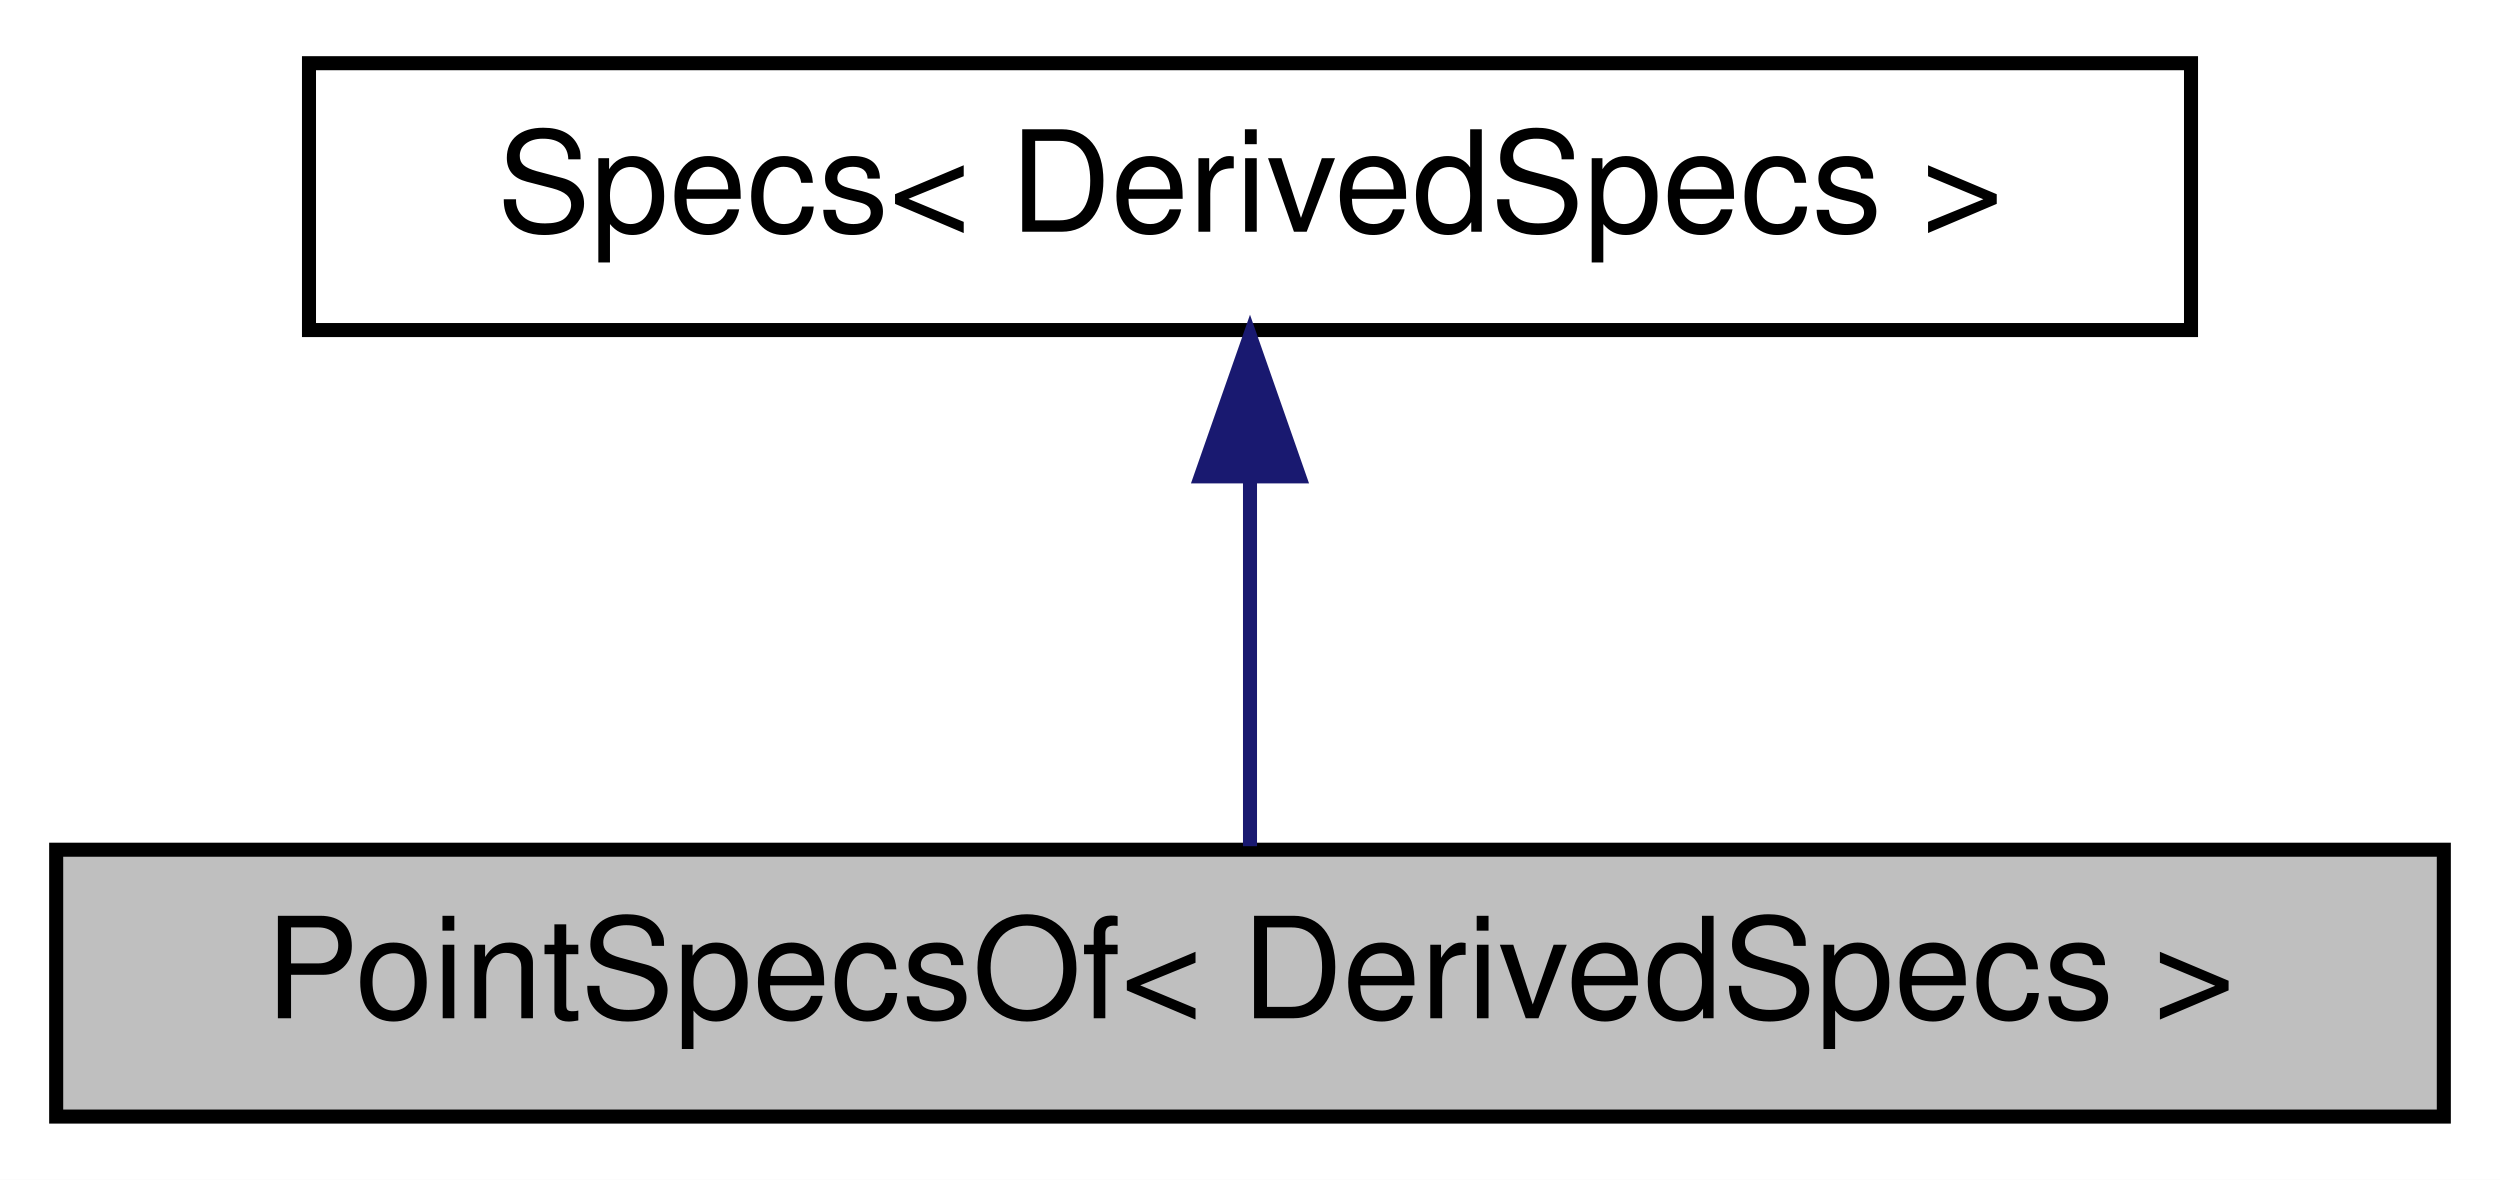
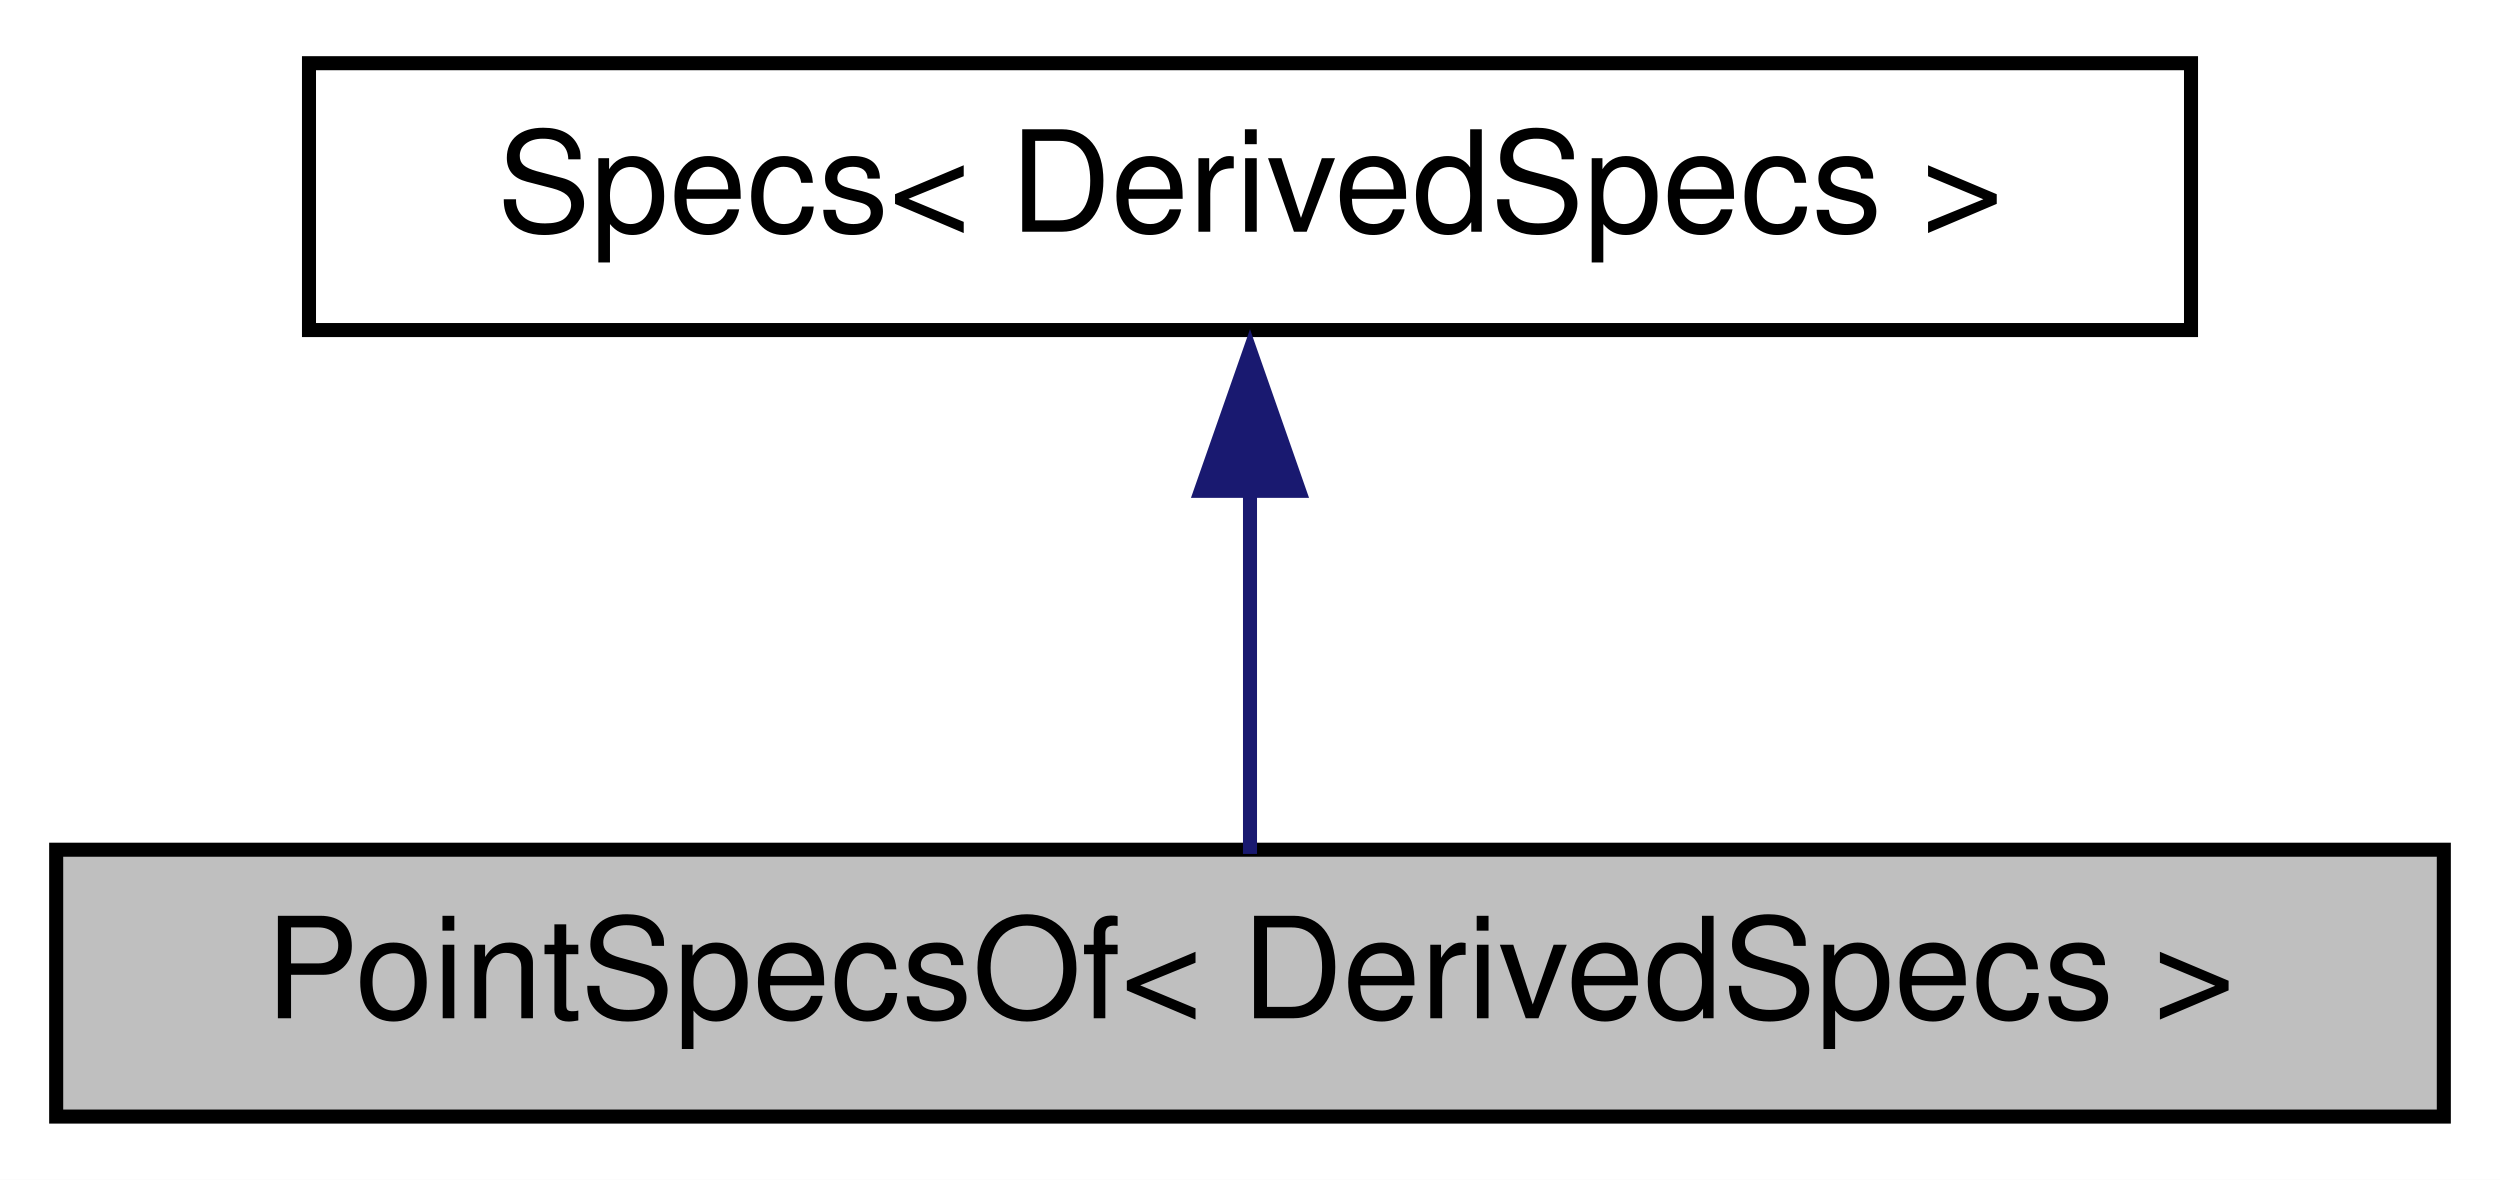
<svg xmlns="http://www.w3.org/2000/svg" xmlns:xlink="http://www.w3.org/1999/xlink" width="178pt" height="84pt" viewBox="0.00 0.00 178.00 84.00">
  <g id="graph0" class="graph" transform="scale(1 1) rotate(0) translate(4 80)">
    <polygon fill="white" stroke="none" points="-4,4 -4,-80 174,-80 174,4 -4,4" />
    <g id="node1" class="node">
      <g id="a_node1">
        <a xlink:title="The class used to attach point options to a type.">
          <polygon fill="#bfbfbf" stroke="black" points="0,-0.5 0,-19.5 170,-19.5 170,-0.5 0,-0.5" />
          <text text-anchor="middle" x="85" y="-7.5" font-family="Helvetica,sans-Serif" font-size="10.00">PointSpecsOf&lt; DerivedSpecs &gt;</text>
        </a>
      </g>
    </g>
    <g id="node2" class="node">
      <g id="a_node2">
        <a xlink:href="classsciplot_1_1Specs.html" target="_top" xlink:title="The base class for other specs classes (e.g., LineSpecsOf, DrawSpecs, BorderSpecs,...">
          <polygon fill="white" stroke="black" points="18,-56.5 18,-75.5 152,-75.5 152,-56.5 18,-56.5" />
          <text text-anchor="middle" x="85" y="-63.5" font-family="Helvetica,sans-Serif" font-size="10.00">Specs&lt; DerivedSpecs &gt;</text>
        </a>
      </g>
    </g>
    <g id="edge1" class="edge">
-       <path fill="none" stroke="midnightblue" d="M85,-45.8C85,-36.91 85,-26.78 85,-19.75" />
-       <polygon fill="midnightblue" stroke="midnightblue" points="81.5,-46.08 85,-56.08 88.5,-46.08 81.5,-46.08" />
+       <path fill="none" stroke="midnightblue" d="M85,-45.1C85,-36.14 85,-26.06 85,-19.2" />
+       <polygon fill="midnightblue" stroke="midnightblue" points="81.5,-45.05 85,-55.05 88.5,-45.05 81.5,-45.05" />
    </g>
  </g>
</svg>
